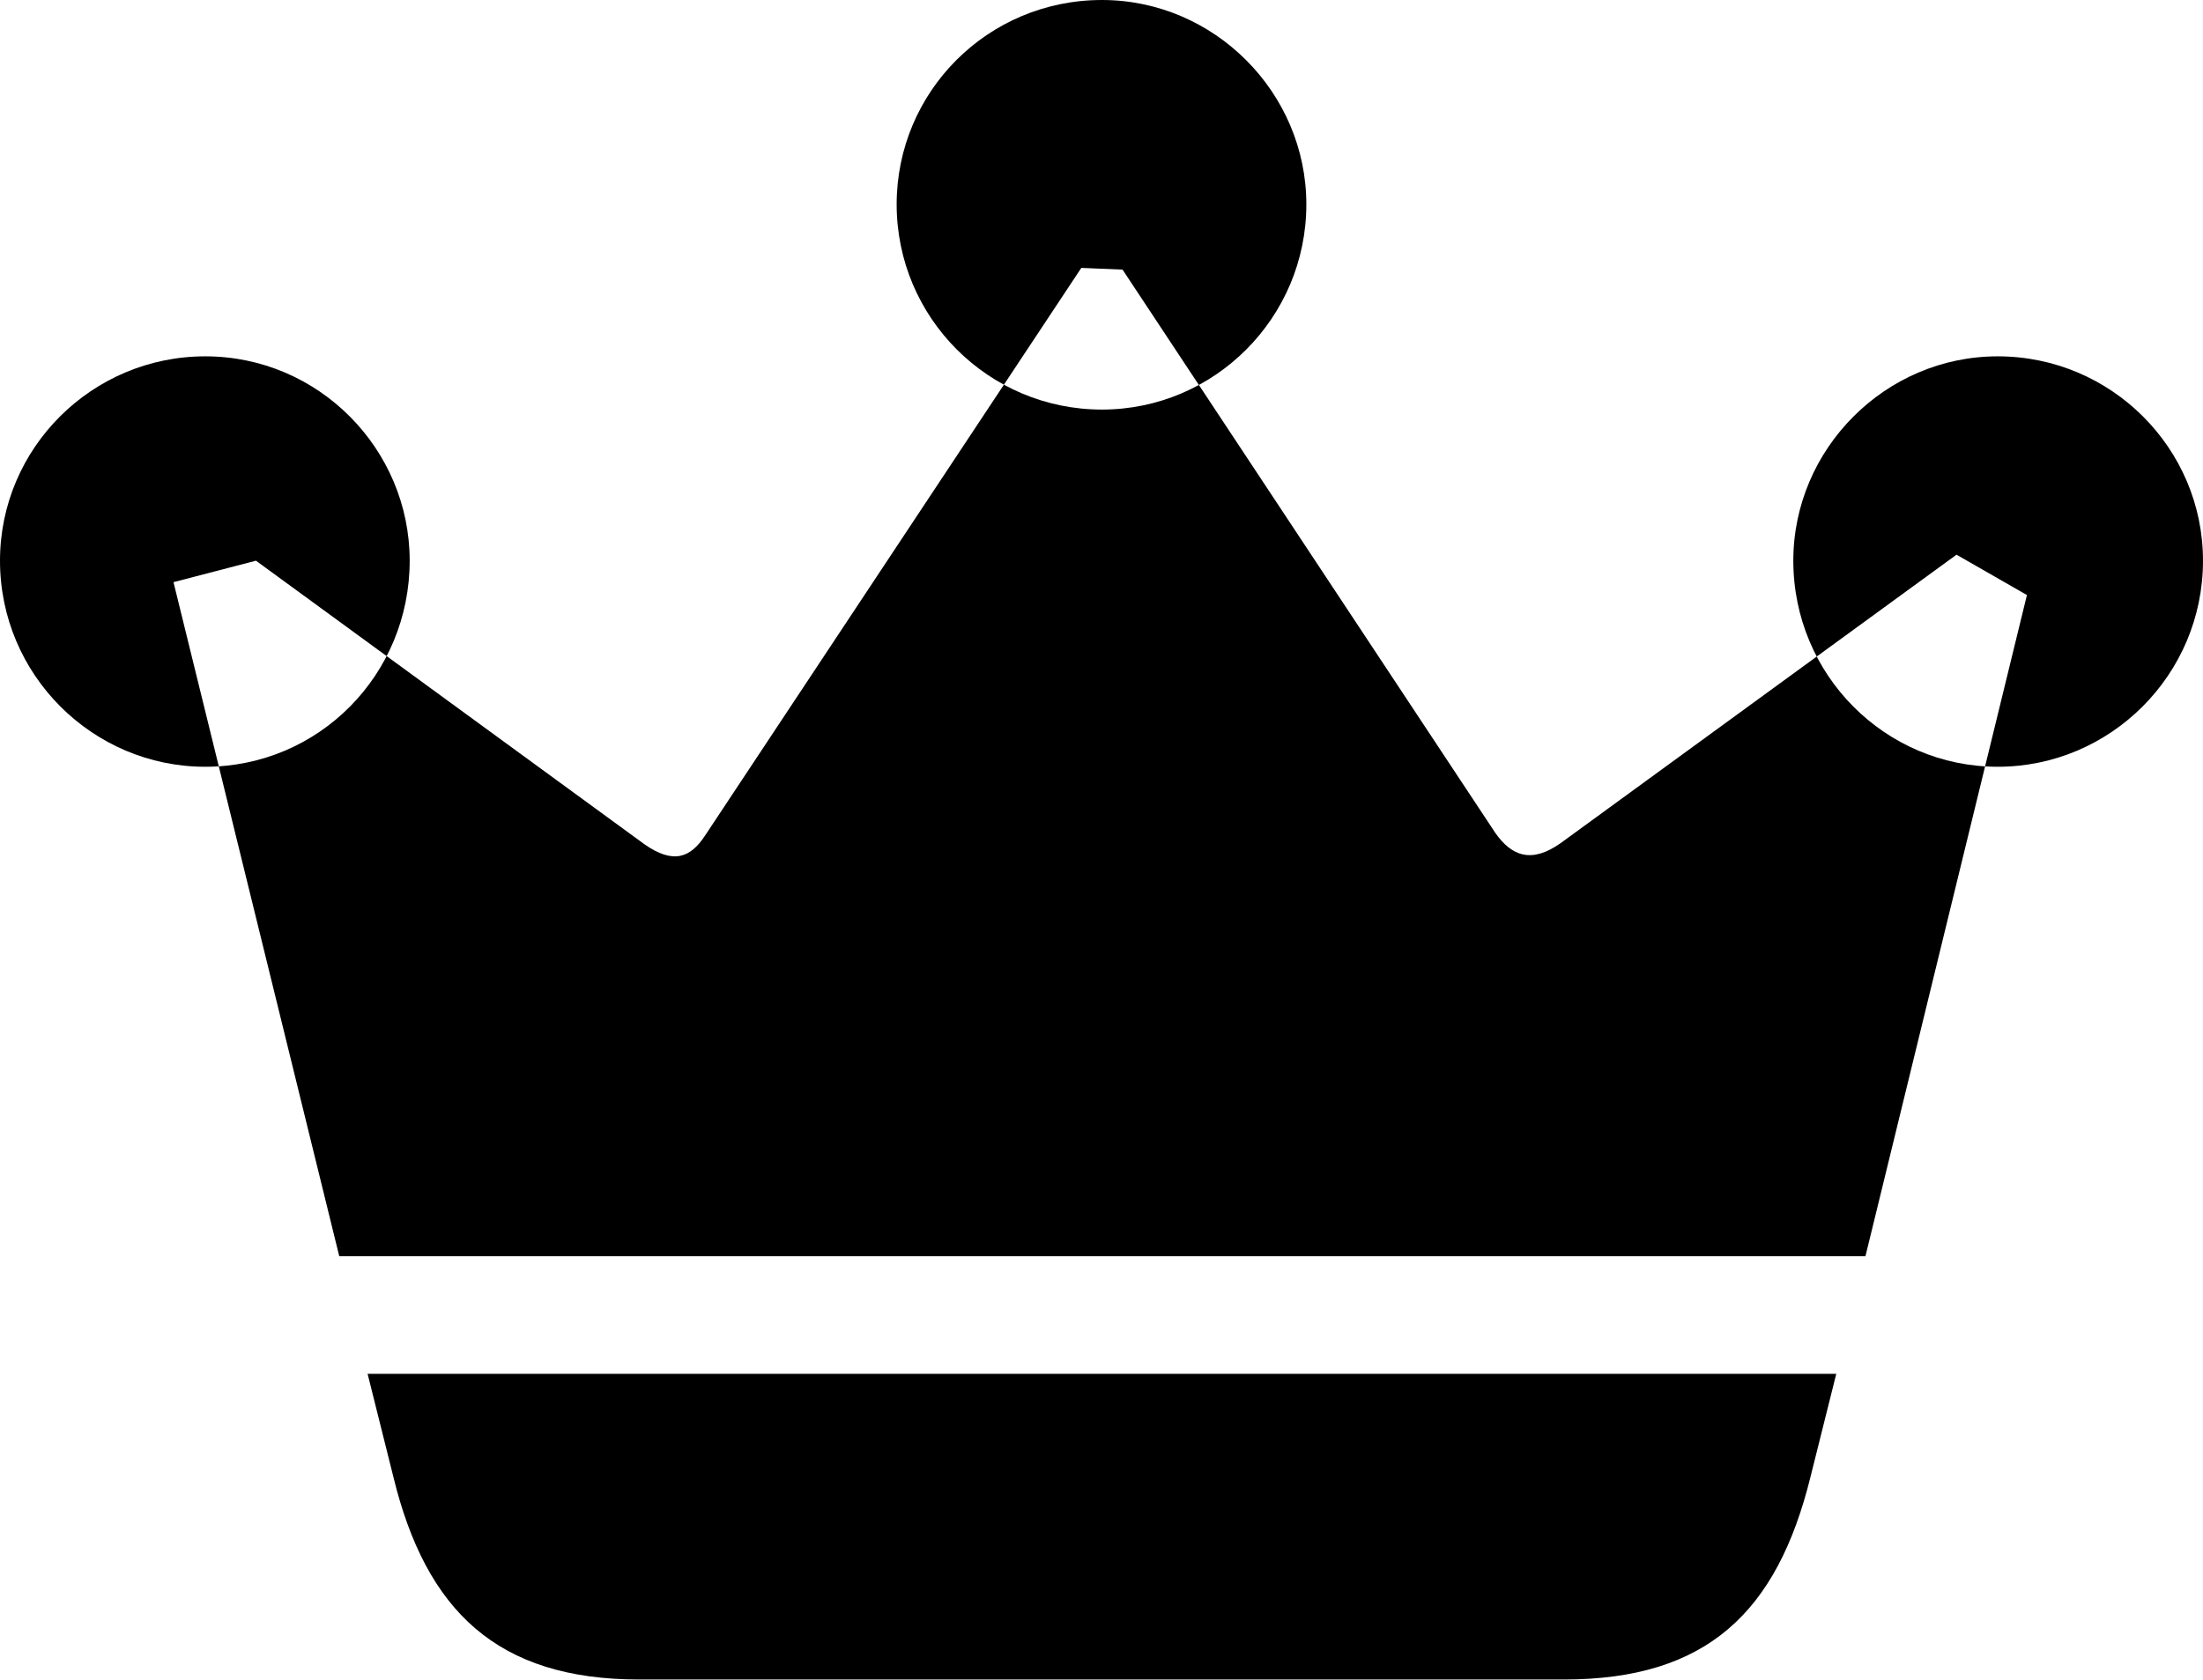
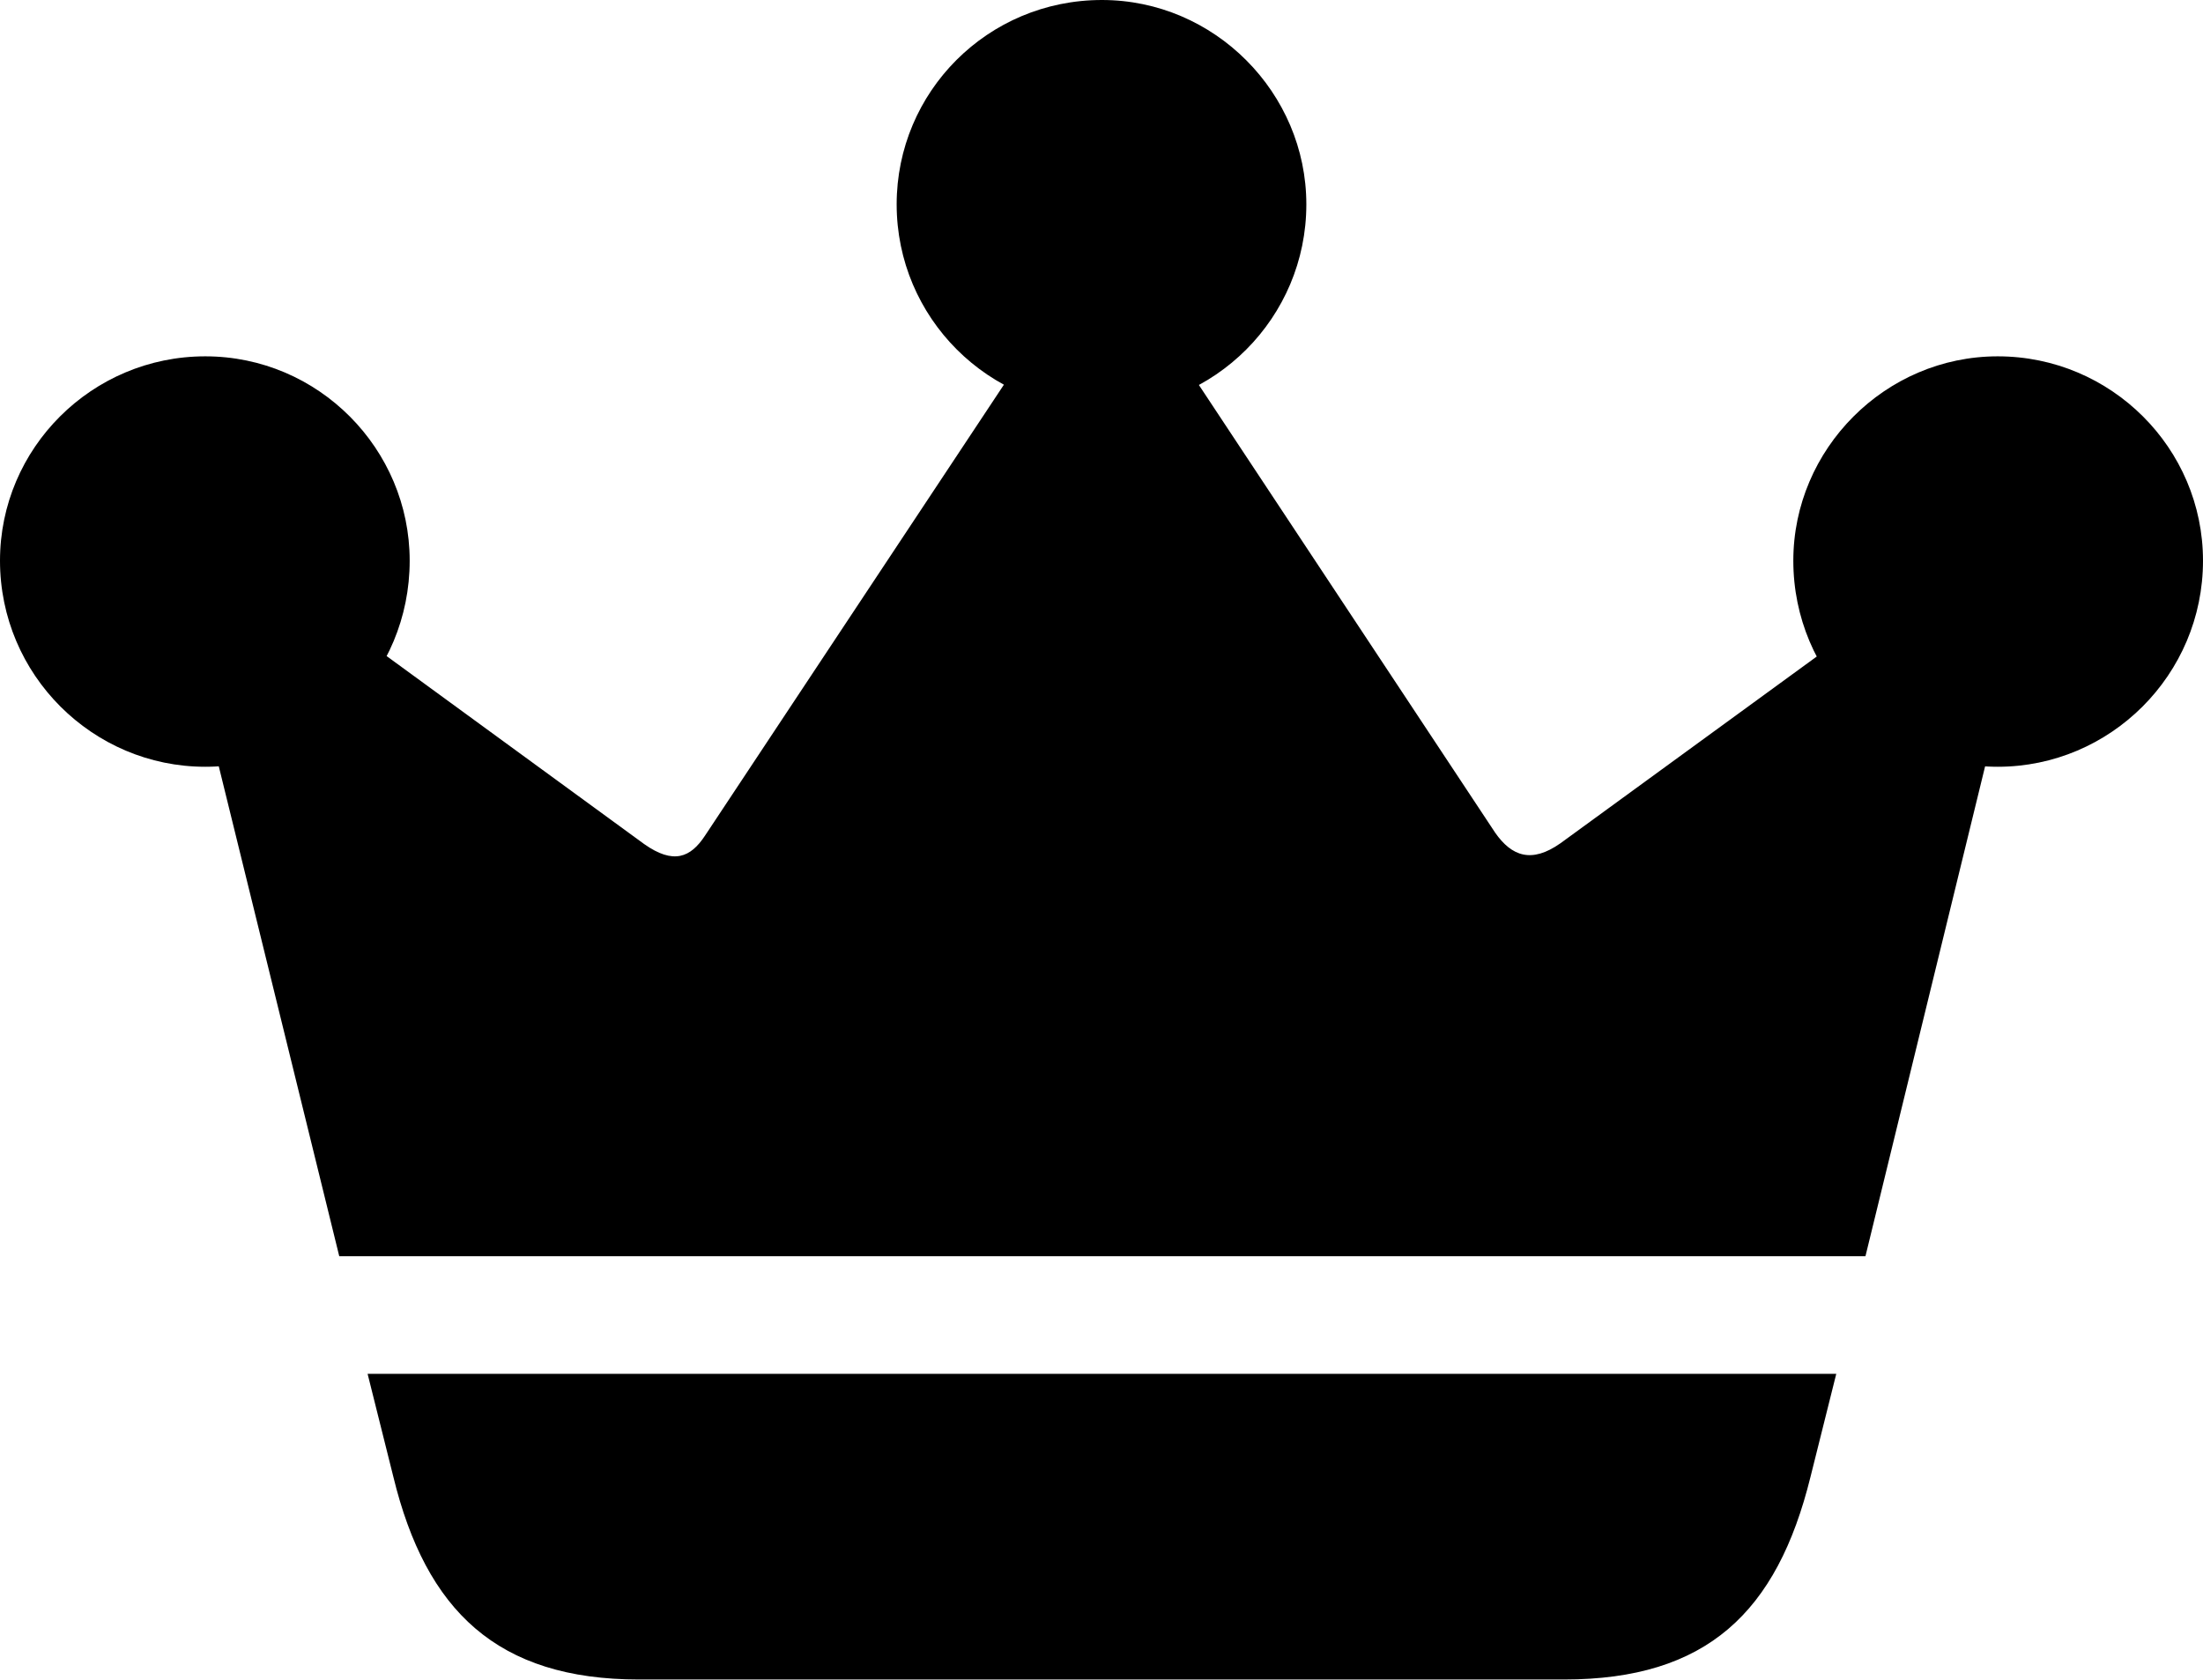
<svg xmlns="http://www.w3.org/2000/svg" viewBox="0 0 250.488 191.015">
-   <path fill-rule="evenodd" d="M 41.797 156.25 L 44.727 167.969 C 48.438 183.203 56.543 191.015 72.656 191.015 L 177.832 191.015 C 194.043 191.015 202.051 183.398 205.859 167.969 L 208.789 156.25 Z M 38.574 142.871 L 212.109 142.871 L 230.469 67.676 L 222.461 63.086 L 177.441 95.898 C 174.121 98.242 171.875 97.363 170.019 94.726 L 127.637 30.664 L 122.949 30.469 L 80.176 95.019 C 78.516 97.558 76.562 98.34 73.242 95.996 L 29.102 63.769 L 19.727 66.211 Z M 23.34 87.207 C 36.23 87.207 46.582 76.758 46.582 63.769 C 46.582 51.074 36.23 40.527 23.34 40.527 C 10.449 40.527 0 50.977 0 63.769 C 0 76.758 10.547 87.207 23.34 87.207 Z M 125.293 46.582 C 138.086 46.582 148.535 36.133 148.535 23.242 C 148.535 10.547 138.086 0 125.293 0 C 112.305 0 101.953 10.449 101.953 23.242 C 101.953 36.133 112.402 46.582 125.293 46.582 Z M 227.148 87.207 C 239.941 87.207 250.488 76.758 250.488 63.769 C 250.488 50.977 240.039 40.527 227.148 40.527 C 214.355 40.527 203.906 51.074 203.906 63.769 C 203.906 76.758 214.355 87.207 227.148 87.207 Z" fill="black" />
+   <path fill-rule="nonzero" d="M 41.797 156.25 L 44.727 167.969 C 48.438 183.203 56.543 191.015 72.656 191.015 L 177.832 191.015 C 194.043 191.015 202.051 183.398 205.859 167.969 L 208.789 156.25 Z M 38.574 142.871 L 212.109 142.871 L 230.469 67.676 L 222.461 63.086 L 177.441 95.898 C 174.121 98.242 171.875 97.363 170.019 94.726 L 127.637 30.664 L 122.949 30.469 L 80.176 95.019 C 78.516 97.558 76.562 98.34 73.242 95.996 L 29.102 63.769 L 19.727 66.211 Z M 23.34 87.207 C 36.23 87.207 46.582 76.758 46.582 63.769 C 46.582 51.074 36.23 40.527 23.34 40.527 C 10.449 40.527 0 50.977 0 63.769 C 0 76.758 10.547 87.207 23.34 87.207 Z M 125.293 46.582 C 138.086 46.582 148.535 36.133 148.535 23.242 C 148.535 10.547 138.086 0 125.293 0 C 112.305 0 101.953 10.449 101.953 23.242 C 101.953 36.133 112.402 46.582 125.293 46.582 Z M 227.148 87.207 C 239.941 87.207 250.488 76.758 250.488 63.769 C 250.488 50.977 240.039 40.527 227.148 40.527 C 214.355 40.527 203.906 51.074 203.906 63.769 C 203.906 76.758 214.355 87.207 227.148 87.207 Z" fill="black" />
</svg>
